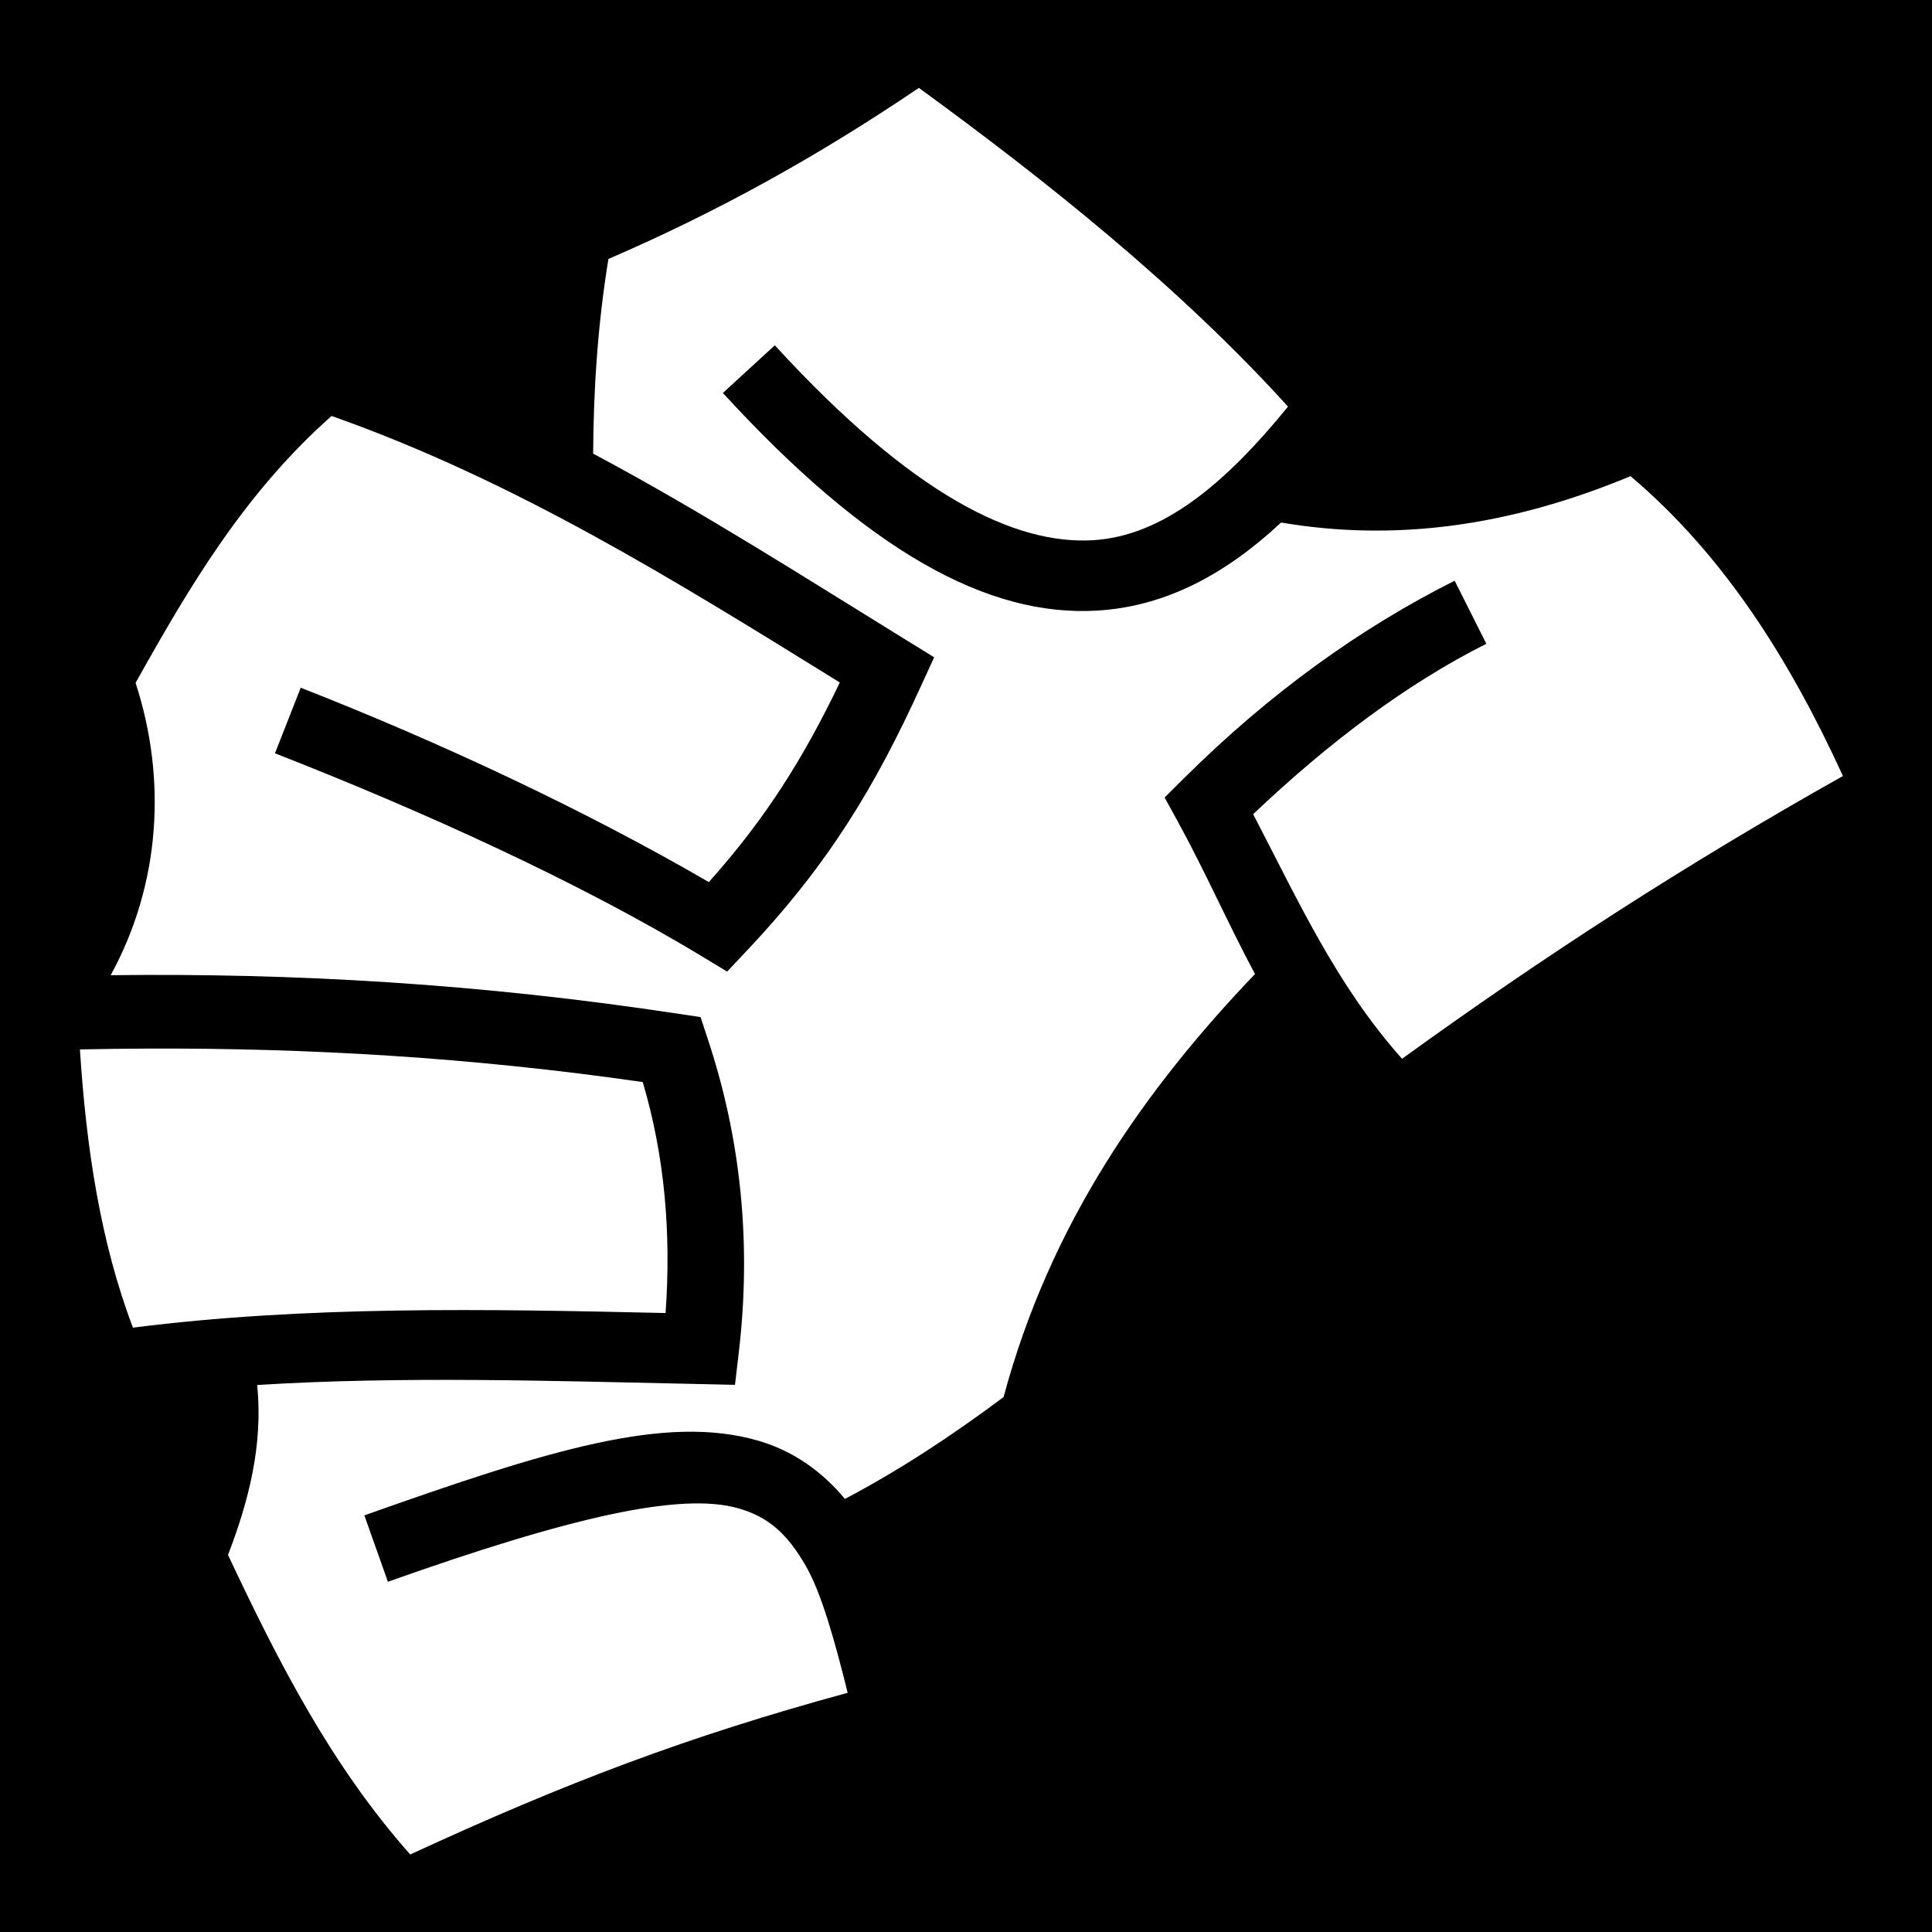
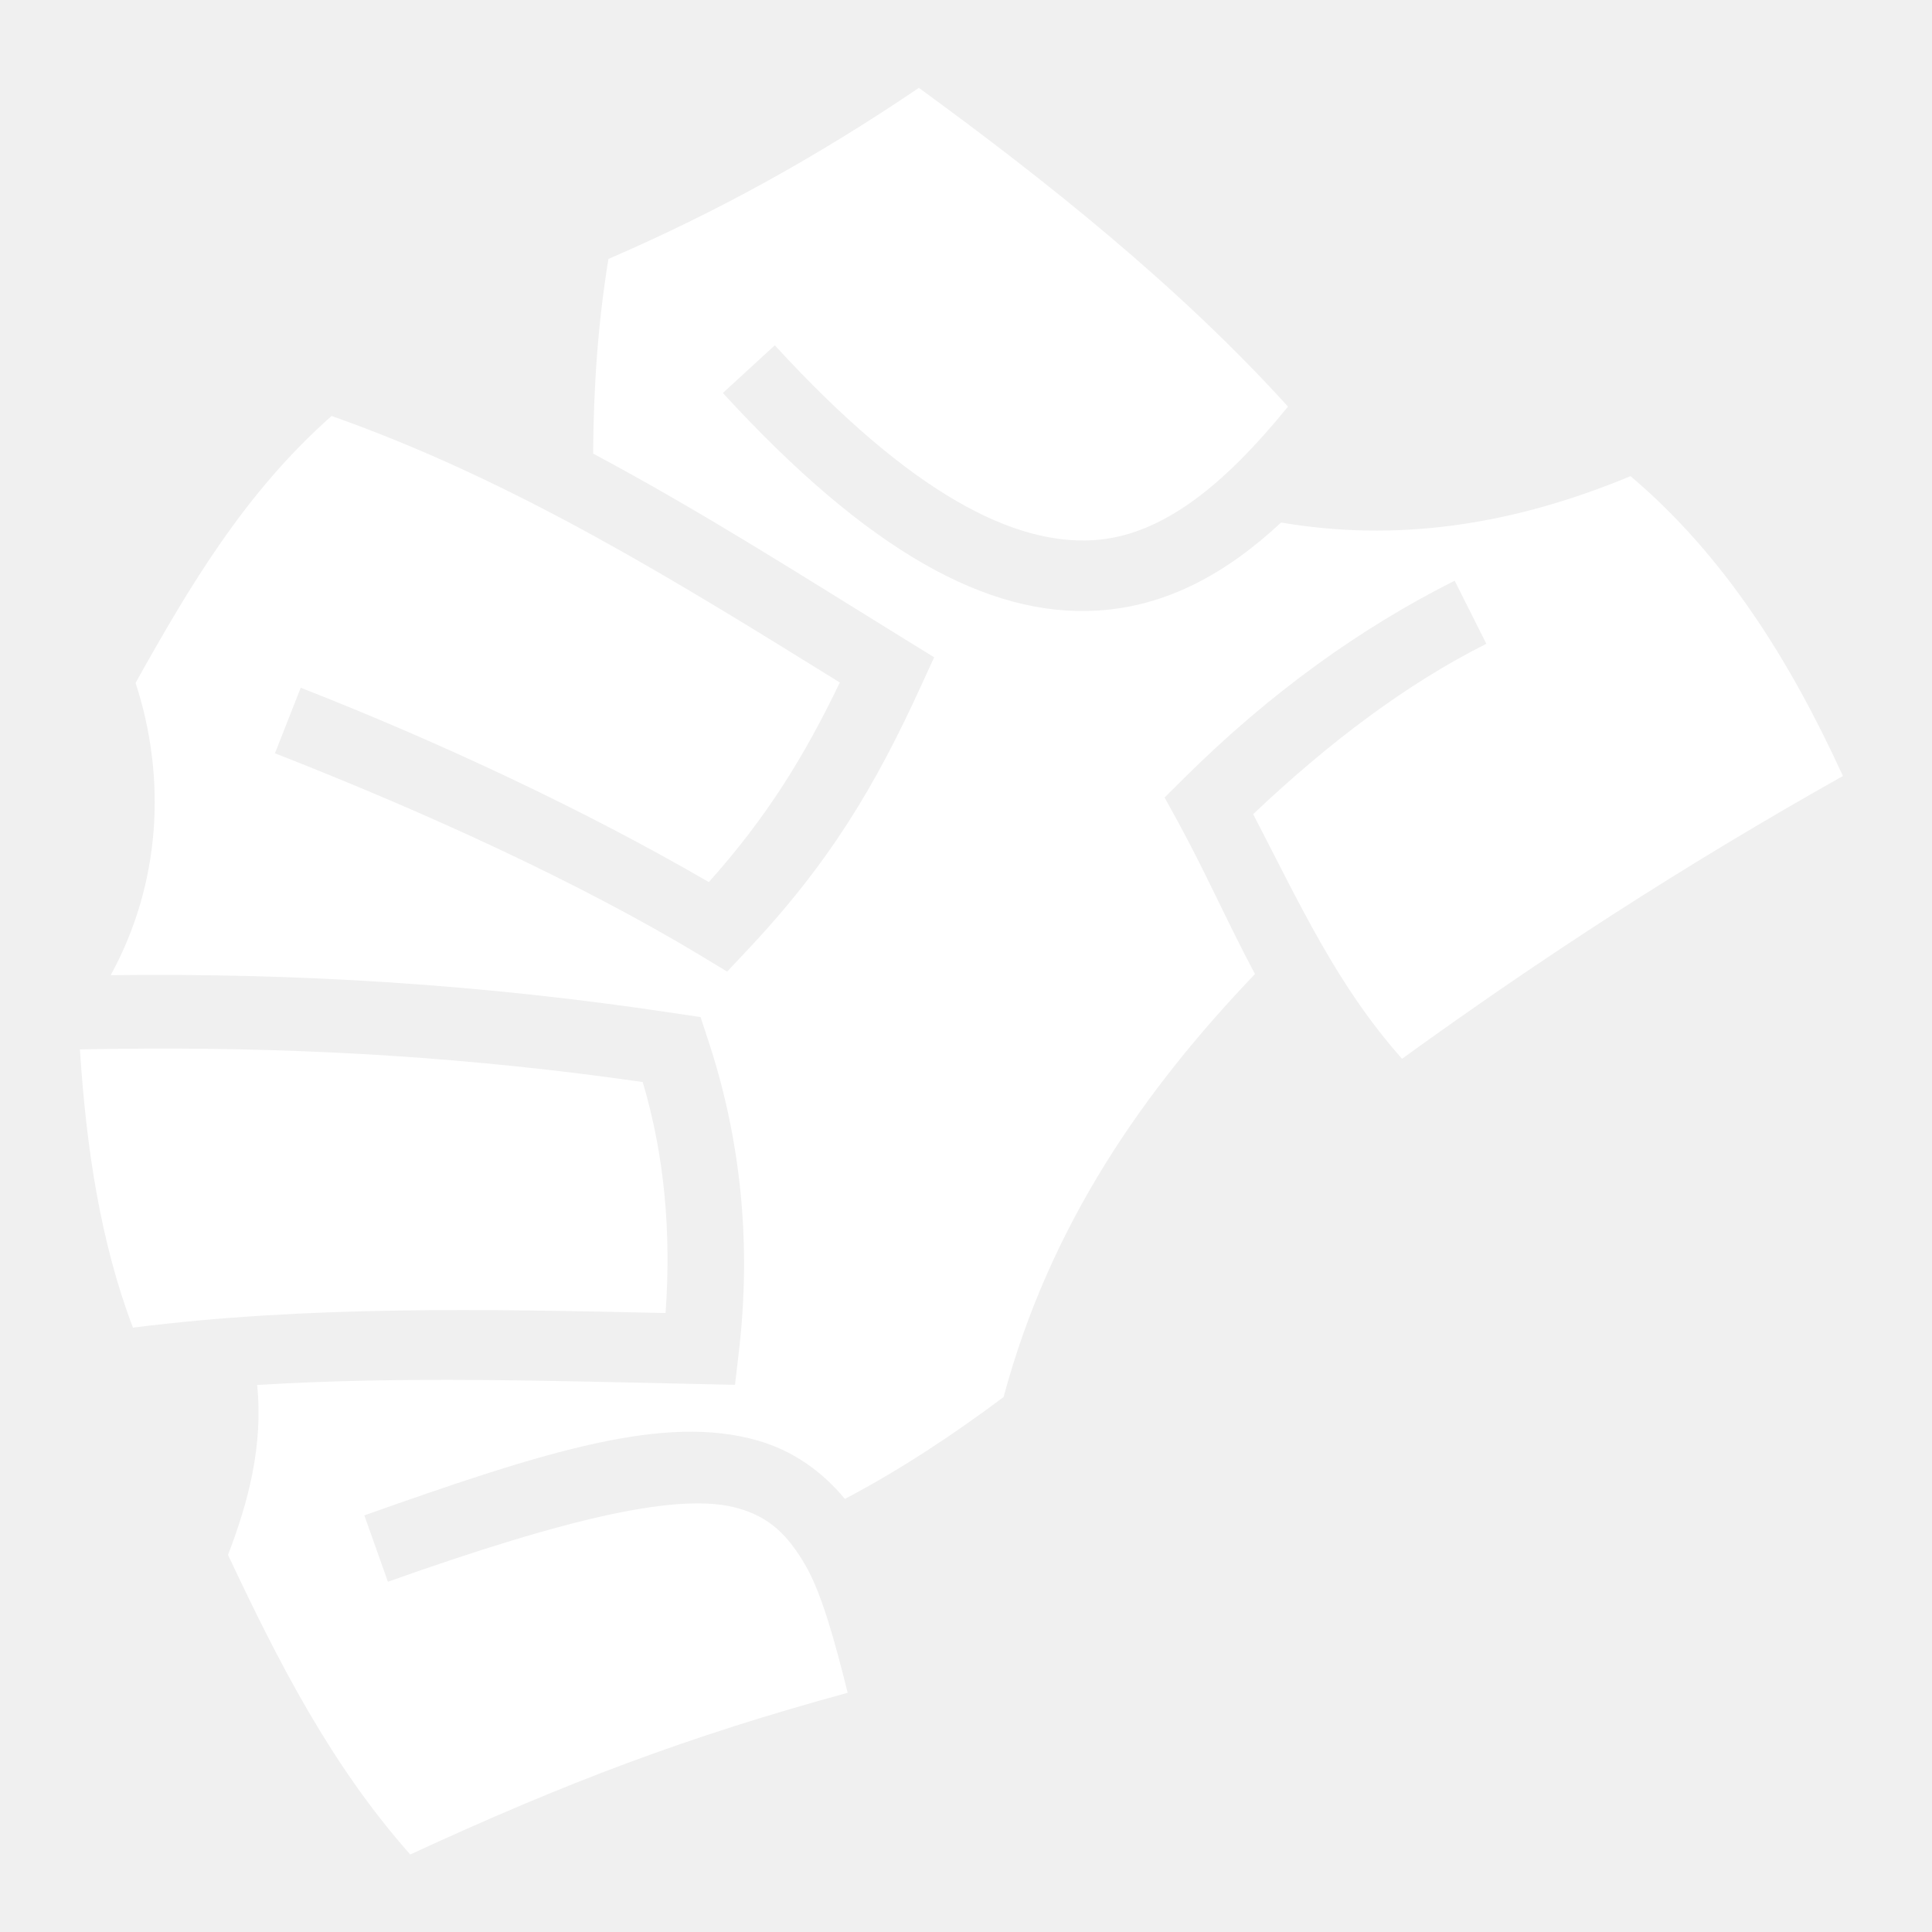
- <svg xmlns="http://www.w3.org/2000/svg" style="height: 512px; width: 512px;" viewBox="0 0 512 512">
-   <path d="M0 0h512v512H0z" fill="#000" fill-opacity="1" />
+ <svg xmlns="http://www.w3.org/2000/svg" style="height: 512px; width: 512px;" viewBox="0 0 512 512" width="512" height="512">
  <g class="" style="" transform="translate(0,0)">
    <path d="M243.512 23.29c-27.105 18.337-53.533 32.92-82.274 45.337-2.843 17.364-3.948 34.497-4.05 51.584 28.913 15.41 56.096 32.85 83.33 49.634l7.045 4.344-3.432 7.482c-12.12 26.572-24.33 47.087-46.245 70.3l-5.184 5.512-6.46-3.904c-32.974-19.974-74.472-38.724-113.373-53.95l6.826-17.374c36.79 14.4 75.11 32.32 108.153 51.504 15.396-17.198 25.326-33.354 34.713-52.89-43.44-26.91-86.13-53.51-134.69-70.632-23.012 20.357-37.705 45.243-51.942 70.74 8.324 25.495 6.596 53.376-6.596 77.46 48.58-.593 97.994 2.23 150.666 10.26l5.658.837 1.787 5.44c8.85 26.46 11.79 54.41 8.325 83.588l-.987 8.432-8.466-.187c-40.508-.864-80.175-2.138-118.17.234 1.634 15.94-2.31 30.972-7.724 45.025 13.427 28.54 27.38 55.8 48.29 79.39 41.27-19.05 73.564-31.288 115.93-42.85-3.407-13.72-6.918-26.36-11.097-33.62-5.122-8.9-10.207-13.057-17.85-15.256-15.284-4.4-44.533 2.293-92.894 19.454l-6.243-17.594c48.907-17.354 79.702-26.894 104.283-19.82 9.133 2.628 16.884 8.004 23.066 15.46 14.487-7.627 28.415-16.79 42.053-26.996 12.34-45.92 37.29-81.42 66.626-112.107-7.226-13.52-13.208-27.204-20.563-40.613l-3.394-6.168 5-4.965c23.275-23.13 47.34-40.157 71.87-52.487l8.395 16.716c-20.952 10.53-41.503 25.913-61.795 45.152 12.41 23.91 22.263 45.5 39.457 64.826 37.488-27.124 74.943-51.39 116.84-74.938-13.96-30.473-31.345-58.357-56.286-79.462-32.2 13.38-62.527 17.39-92.61 12.29-14.223 13.25-30.094 22.23-48.756 23.337-29.017 1.722-60.74-15.74-99.174-57.672l6.858-6.295.017-.028.006.006 6.88-6.314c36.702 40.043 63.74 52.87 84.32 51.65 18.514-1.1 35.03-14.95 51.684-35.406-28.827-31.81-64.174-59.94-97.822-84.465zM39.324 277.884c-6.06.022-12.104.098-18.142.223 1.673 26.288 5.512 51.288 14.052 73.732 45.88-5.82 93.308-4.96 141.15-3.87 1.518-21.27-.253-41.69-6.058-61.212-45.528-6.565-88.59-9.03-131.002-8.873z" fill="#fff" fill-opacity="1" />
  </g>
</svg>
